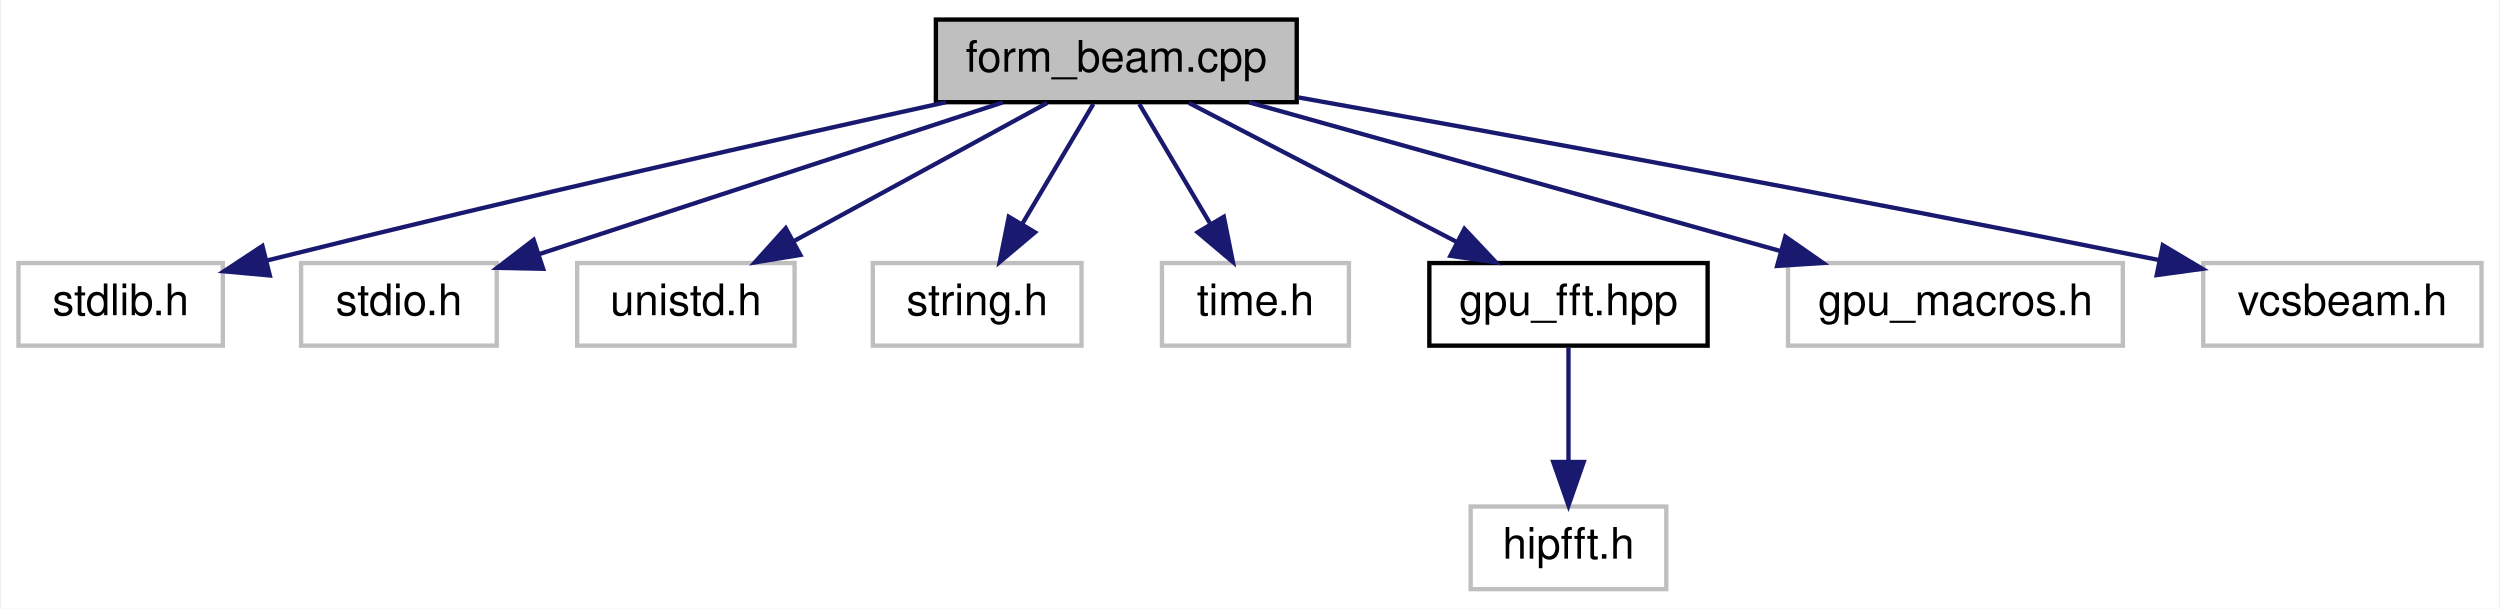
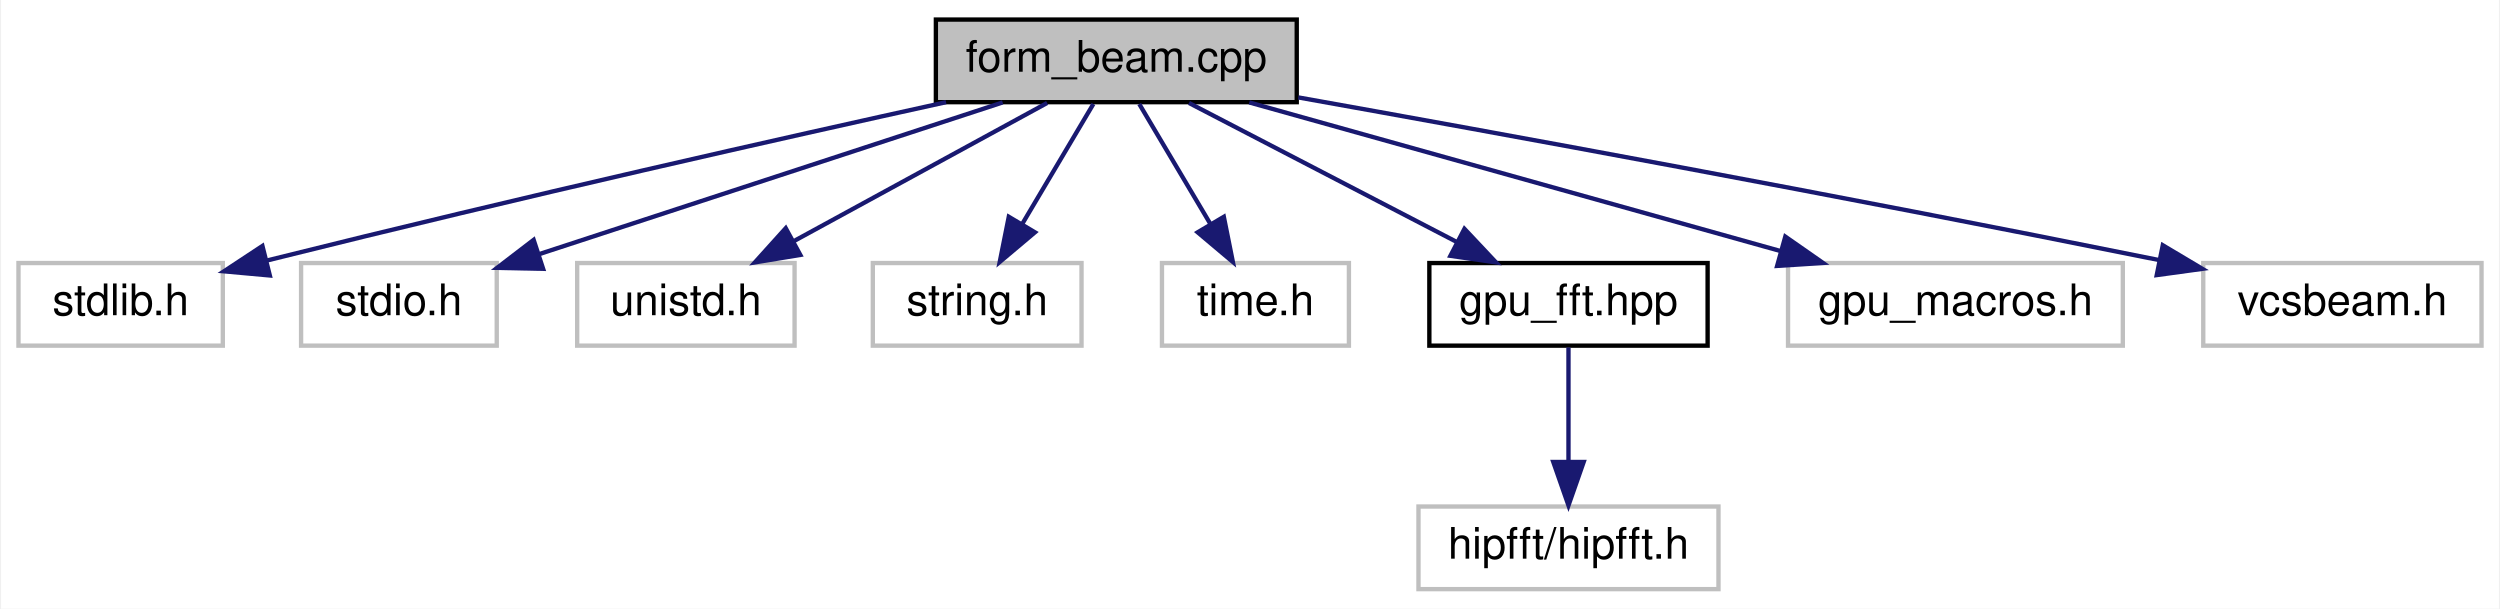
<svg xmlns="http://www.w3.org/2000/svg" xmlns:xlink="http://www.w3.org/1999/xlink" width="575pt" height="140pt" viewBox="0.00 0.00 574.50 140.00">
  <g id="graph0" class="graph" transform="scale(1 1) rotate(0) translate(4 136)">
    <polygon fill="white" stroke="transparent" points="-4,4 -4,-136 570.5,-136 570.5,4 -4,4" />
    <g id="node1" class="node">
      <g id="a_node1">
        <a xlink:title=" ">
          <polygon fill="#bfbfbf" stroke="black" points="211,-112.5 211,-131.5 294,-131.5 294,-112.5 211,-112.5" />
          <text text-anchor="middle" x="252.5" y="-119.5" font-family="Helvetica,sans-Serif" font-size="10.00">form_beam.cpp</text>
        </a>
      </g>
    </g>
    <g id="node2" class="node">
      <g id="a_node2">
        <a xlink:title=" ">
          <polygon fill="white" stroke="#bfbfbf" points="0,-56.5 0,-75.5 47,-75.5 47,-56.5 0,-56.5" />
          <text text-anchor="middle" x="23.5" y="-63.5" font-family="Helvetica,sans-Serif" font-size="10.00">stdlib.h</text>
        </a>
      </g>
    </g>
    <g id="edge1" class="edge">
      <path fill="none" stroke="midnightblue" d="M213.34,-112.5C175.79,-104.24 117.26,-91.08 57.29,-76.12" />
      <polygon fill="midnightblue" stroke="midnightblue" points="57.81,-72.64 47.26,-73.6 56.11,-79.43 57.81,-72.64" />
    </g>
    <g id="node3" class="node">
      <g id="a_node3">
        <a xlink:title=" ">
          <polygon fill="white" stroke="#bfbfbf" points="65,-56.5 65,-75.5 110,-75.5 110,-56.5 65,-56.5" />
          <text text-anchor="middle" x="87.5" y="-63.5" font-family="Helvetica,sans-Serif" font-size="10.00">stdio.h</text>
        </a>
      </g>
    </g>
    <g id="edge2" class="edge">
      <path fill="none" stroke="midnightblue" d="M226.36,-112.44C197.41,-102.97 150.74,-87.7 119.6,-77.5" />
      <polygon fill="midnightblue" stroke="midnightblue" points="120.67,-74.17 110.08,-74.39 118.49,-80.83 120.67,-74.17" />
    </g>
    <g id="node4" class="node">
      <g id="a_node4">
        <a xlink:title=" ">
          <polygon fill="white" stroke="#bfbfbf" points="128.5,-56.5 128.5,-75.5 178.5,-75.5 178.5,-56.5 128.5,-56.5" />
          <text text-anchor="middle" x="153.5" y="-63.5" font-family="Helvetica,sans-Serif" font-size="10.00">unistd.h</text>
        </a>
      </g>
    </g>
    <g id="edge3" class="edge">
      <path fill="none" stroke="midnightblue" d="M236.59,-112.32C220.86,-103.74 196.56,-90.49 178.29,-80.52" />
      <polygon fill="midnightblue" stroke="midnightblue" points="179.82,-77.37 169.37,-75.65 176.47,-83.52 179.82,-77.37" />
    </g>
    <g id="node5" class="node">
      <g id="a_node5">
        <a xlink:title=" ">
          <polygon fill="white" stroke="#bfbfbf" points="196.5,-56.5 196.5,-75.5 244.5,-75.5 244.5,-56.5 196.5,-56.5" />
          <text text-anchor="middle" x="220.5" y="-63.5" font-family="Helvetica,sans-Serif" font-size="10.00">string.h</text>
        </a>
      </g>
    </g>
    <g id="edge4" class="edge">
      <path fill="none" stroke="midnightblue" d="M247.22,-112.08C242.79,-104.61 236.34,-93.72 230.88,-84.52" />
      <polygon fill="midnightblue" stroke="midnightblue" points="233.79,-82.57 225.69,-75.75 227.77,-86.14 233.79,-82.57" />
    </g>
    <g id="node6" class="node">
      <g id="a_node6">
        <a xlink:title=" ">
          <polygon fill="white" stroke="#bfbfbf" points="263,-56.5 263,-75.5 306,-75.5 306,-56.5 263,-56.5" />
          <text text-anchor="middle" x="284.5" y="-63.5" font-family="Helvetica,sans-Serif" font-size="10.00">time.h</text>
        </a>
      </g>
    </g>
    <g id="edge5" class="edge">
      <path fill="none" stroke="midnightblue" d="M257.78,-112.08C262.21,-104.61 268.66,-93.72 274.12,-84.52" />
      <polygon fill="midnightblue" stroke="midnightblue" points="277.23,-86.14 279.31,-75.75 271.21,-82.57 277.23,-86.14" />
    </g>
    <g id="node7" class="node">
      <g id="a_node7">
        <a xlink:href="gpu__fft_8hpp.html" target="_top" xlink:title=" ">
          <polygon fill="white" stroke="black" points="324.5,-56.5 324.5,-75.5 388.5,-75.5 388.5,-56.5 324.5,-56.5" />
          <text text-anchor="middle" x="356.5" y="-63.5" font-family="Helvetica,sans-Serif" font-size="10.00">gpu_fft.hpp</text>
        </a>
      </g>
    </g>
    <g id="edge6" class="edge">
      <path fill="none" stroke="midnightblue" d="M269.21,-112.32C285.81,-103.7 311.5,-90.36 330.72,-80.39" />
      <polygon fill="midnightblue" stroke="midnightblue" points="332.57,-83.37 339.83,-75.65 329.34,-77.16 332.57,-83.37" />
    </g>
    <g id="node9" class="node">
      <g id="a_node9">
        <a xlink:title=" ">
          <polygon fill="white" stroke="#bfbfbf" points="407,-56.5 407,-75.5 484,-75.5 484,-56.5 407,-56.5" />
          <text text-anchor="middle" x="445.5" y="-63.5" font-family="Helvetica,sans-Serif" font-size="10.00">gpu_macros.h</text>
        </a>
      </g>
    </g>
    <g id="edge8" class="edge">
      <path fill="none" stroke="midnightblue" d="M283.08,-112.44C316.11,-103.2 368.89,-88.44 405.27,-78.26" />
      <polygon fill="midnightblue" stroke="midnightblue" points="406.37,-81.58 415.06,-75.52 404.49,-74.84 406.37,-81.58" />
    </g>
    <g id="node10" class="node">
      <g id="a_node10">
        <a xlink:title=" ">
          <polygon fill="white" stroke="#bfbfbf" points="502.5,-56.5 502.5,-75.5 566.5,-75.5 566.5,-56.5 502.5,-56.5" />
          <text text-anchor="middle" x="534.5" y="-63.5" font-family="Helvetica,sans-Serif" font-size="10.00">vcsbeam.h</text>
        </a>
      </g>
    </g>
    <g id="edge9" class="edge">
      <path fill="none" stroke="midnightblue" d="M294.37,-113.59C340.44,-105.36 416.91,-91.41 492.17,-76.22" />
      <polygon fill="midnightblue" stroke="midnightblue" points="493.19,-79.59 502.29,-74.17 491.8,-72.73 493.19,-79.59" />
    </g>
    <g id="node8" class="node">
      <g id="a_node8">
        <a xlink:title=" ">
-           <polygon fill="white" stroke="#bfbfbf" points="334,-0.5 334,-19.5 379,-19.5 379,-0.5 334,-0.5" />
-           <text text-anchor="middle" x="356.5" y="-7.5" font-family="Helvetica,sans-Serif" font-size="10.00">hipfft.h</text>
+           <polygon fill="white" stroke="#bfbfbf" points="322,-0.5 322,-19.5 391,-19.5 391,-0.5 322,-0.5" />
+           <text text-anchor="middle" x="356.5" y="-7.5" font-family="Helvetica,sans-Serif" font-size="10.00">hipfft/hipfft.h</text>
        </a>
      </g>
    </g>
    <g id="edge7" class="edge">
      <path fill="none" stroke="midnightblue" d="M356.5,-56.08C356.5,-49.01 356.5,-38.86 356.5,-29.99" />
      <polygon fill="midnightblue" stroke="midnightblue" points="360,-29.75 356.5,-19.75 353,-29.75 360,-29.75" />
    </g>
  </g>
</svg>
